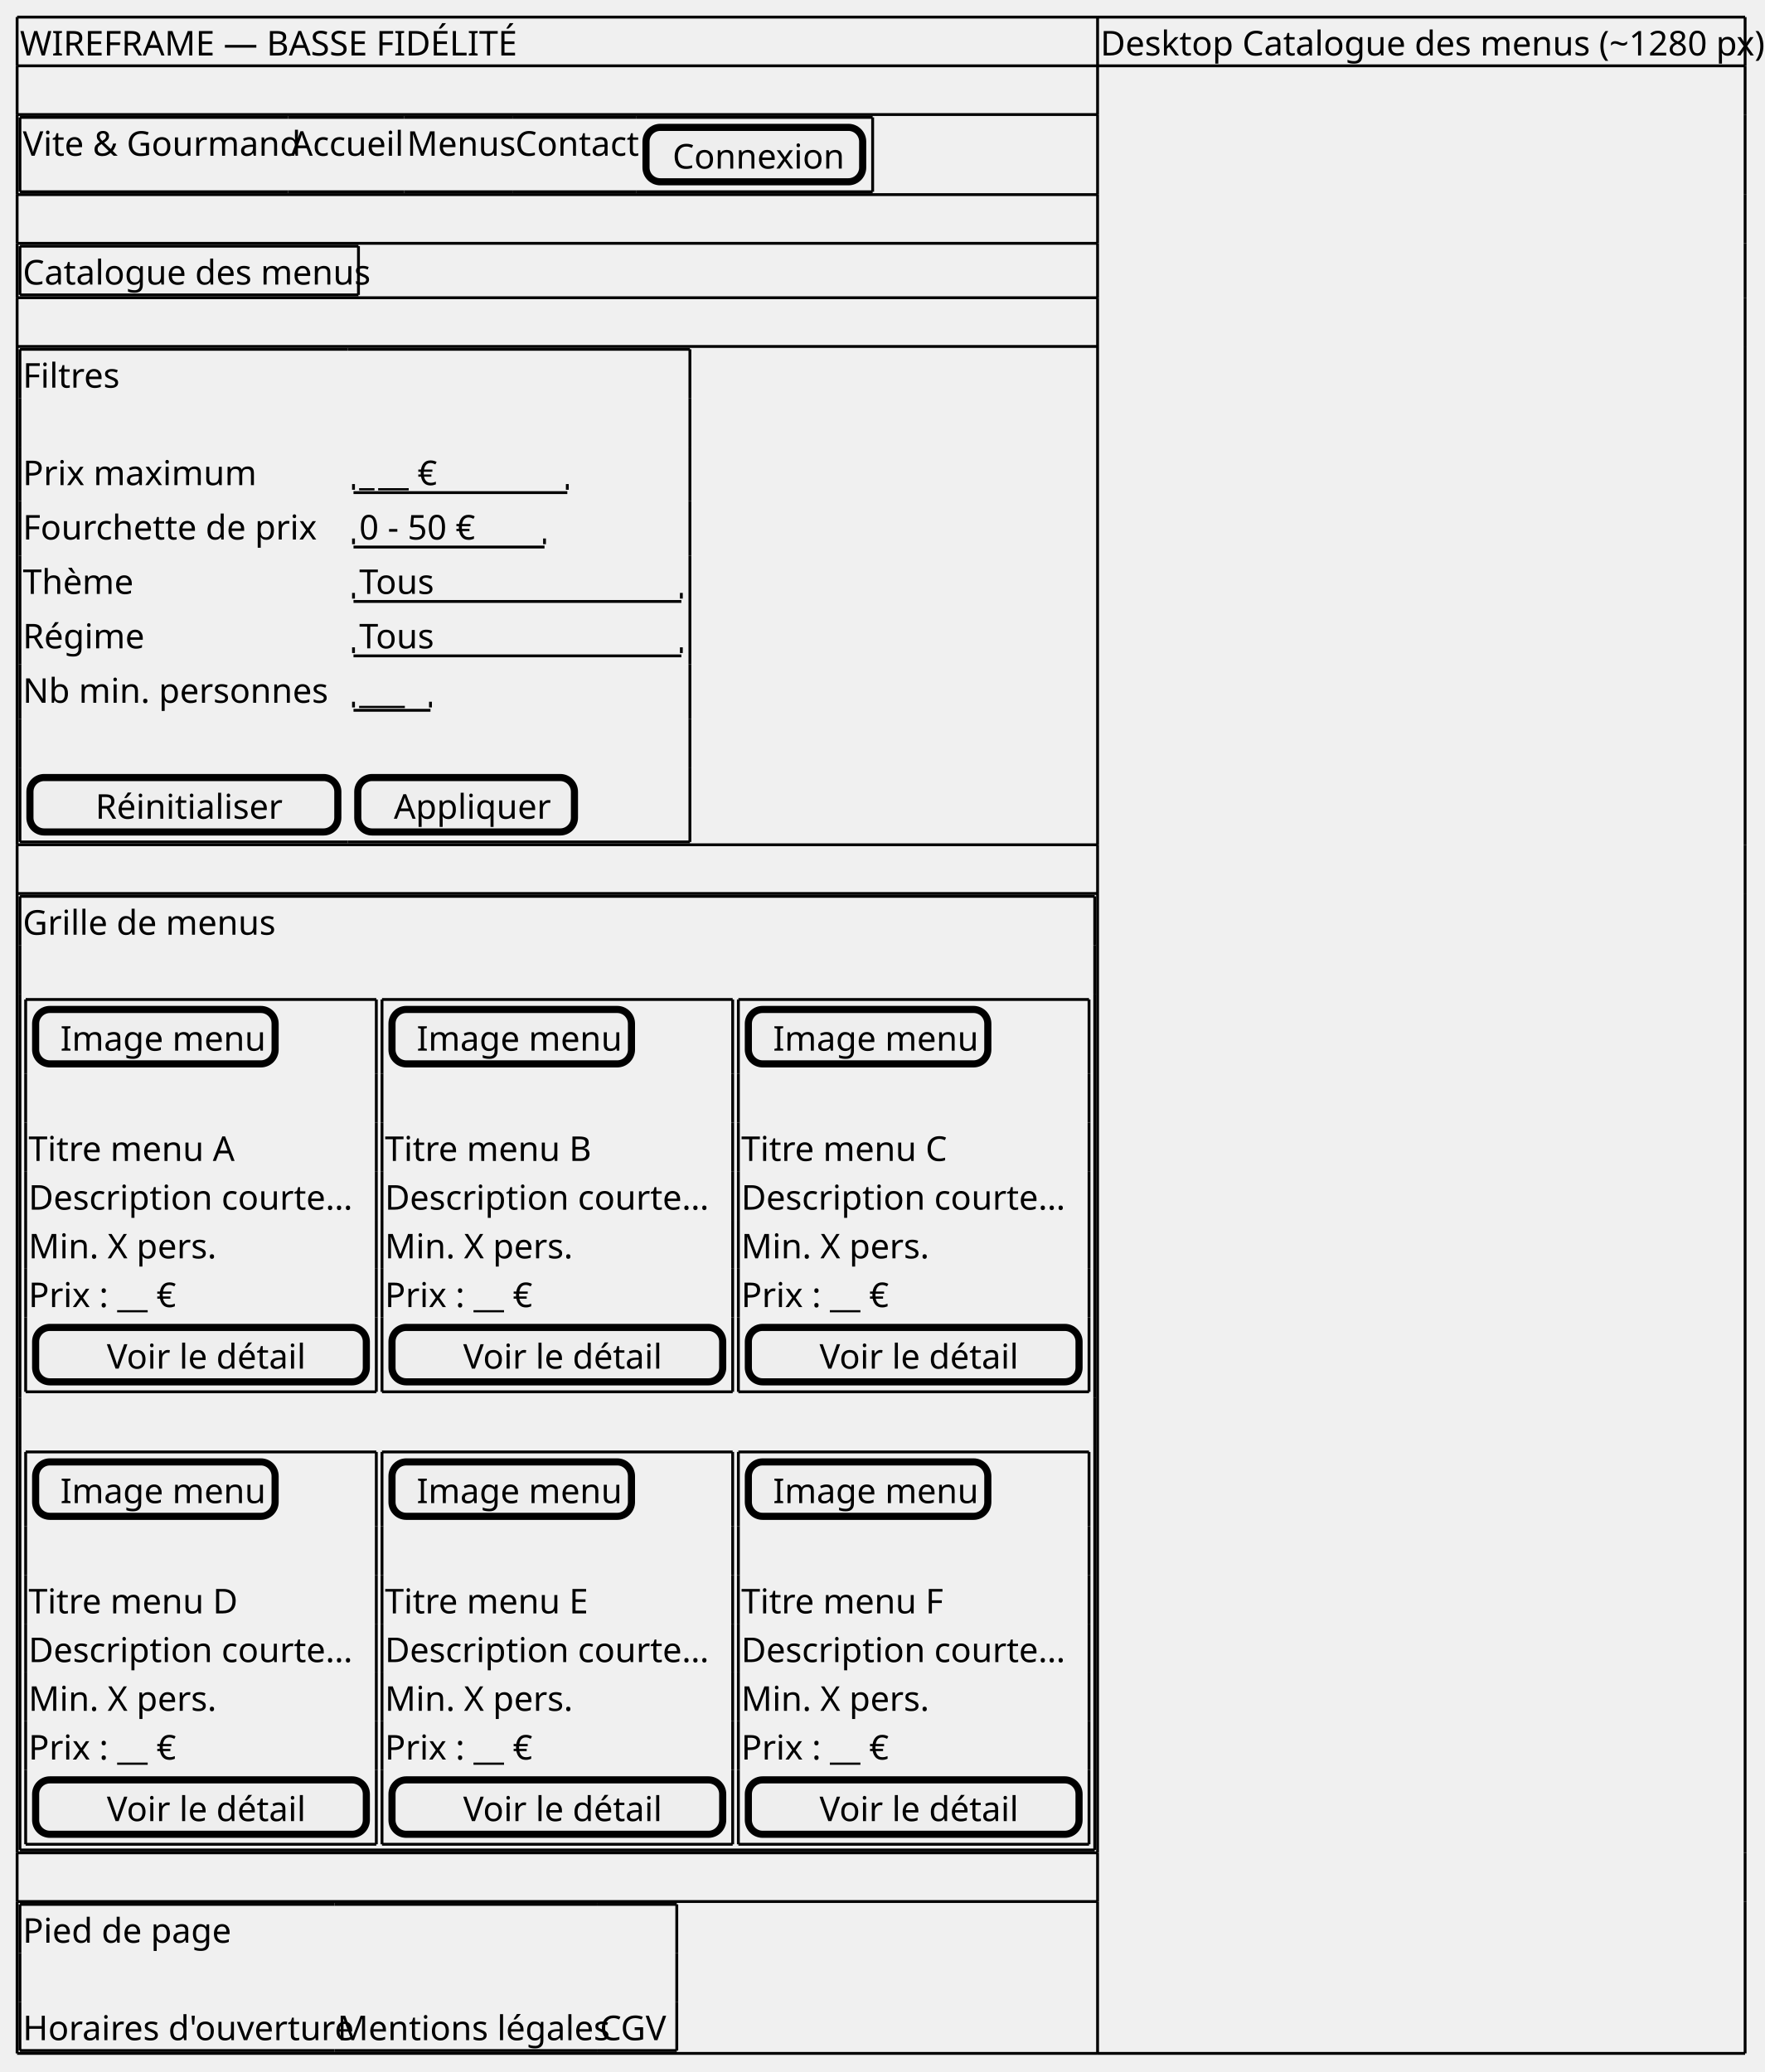
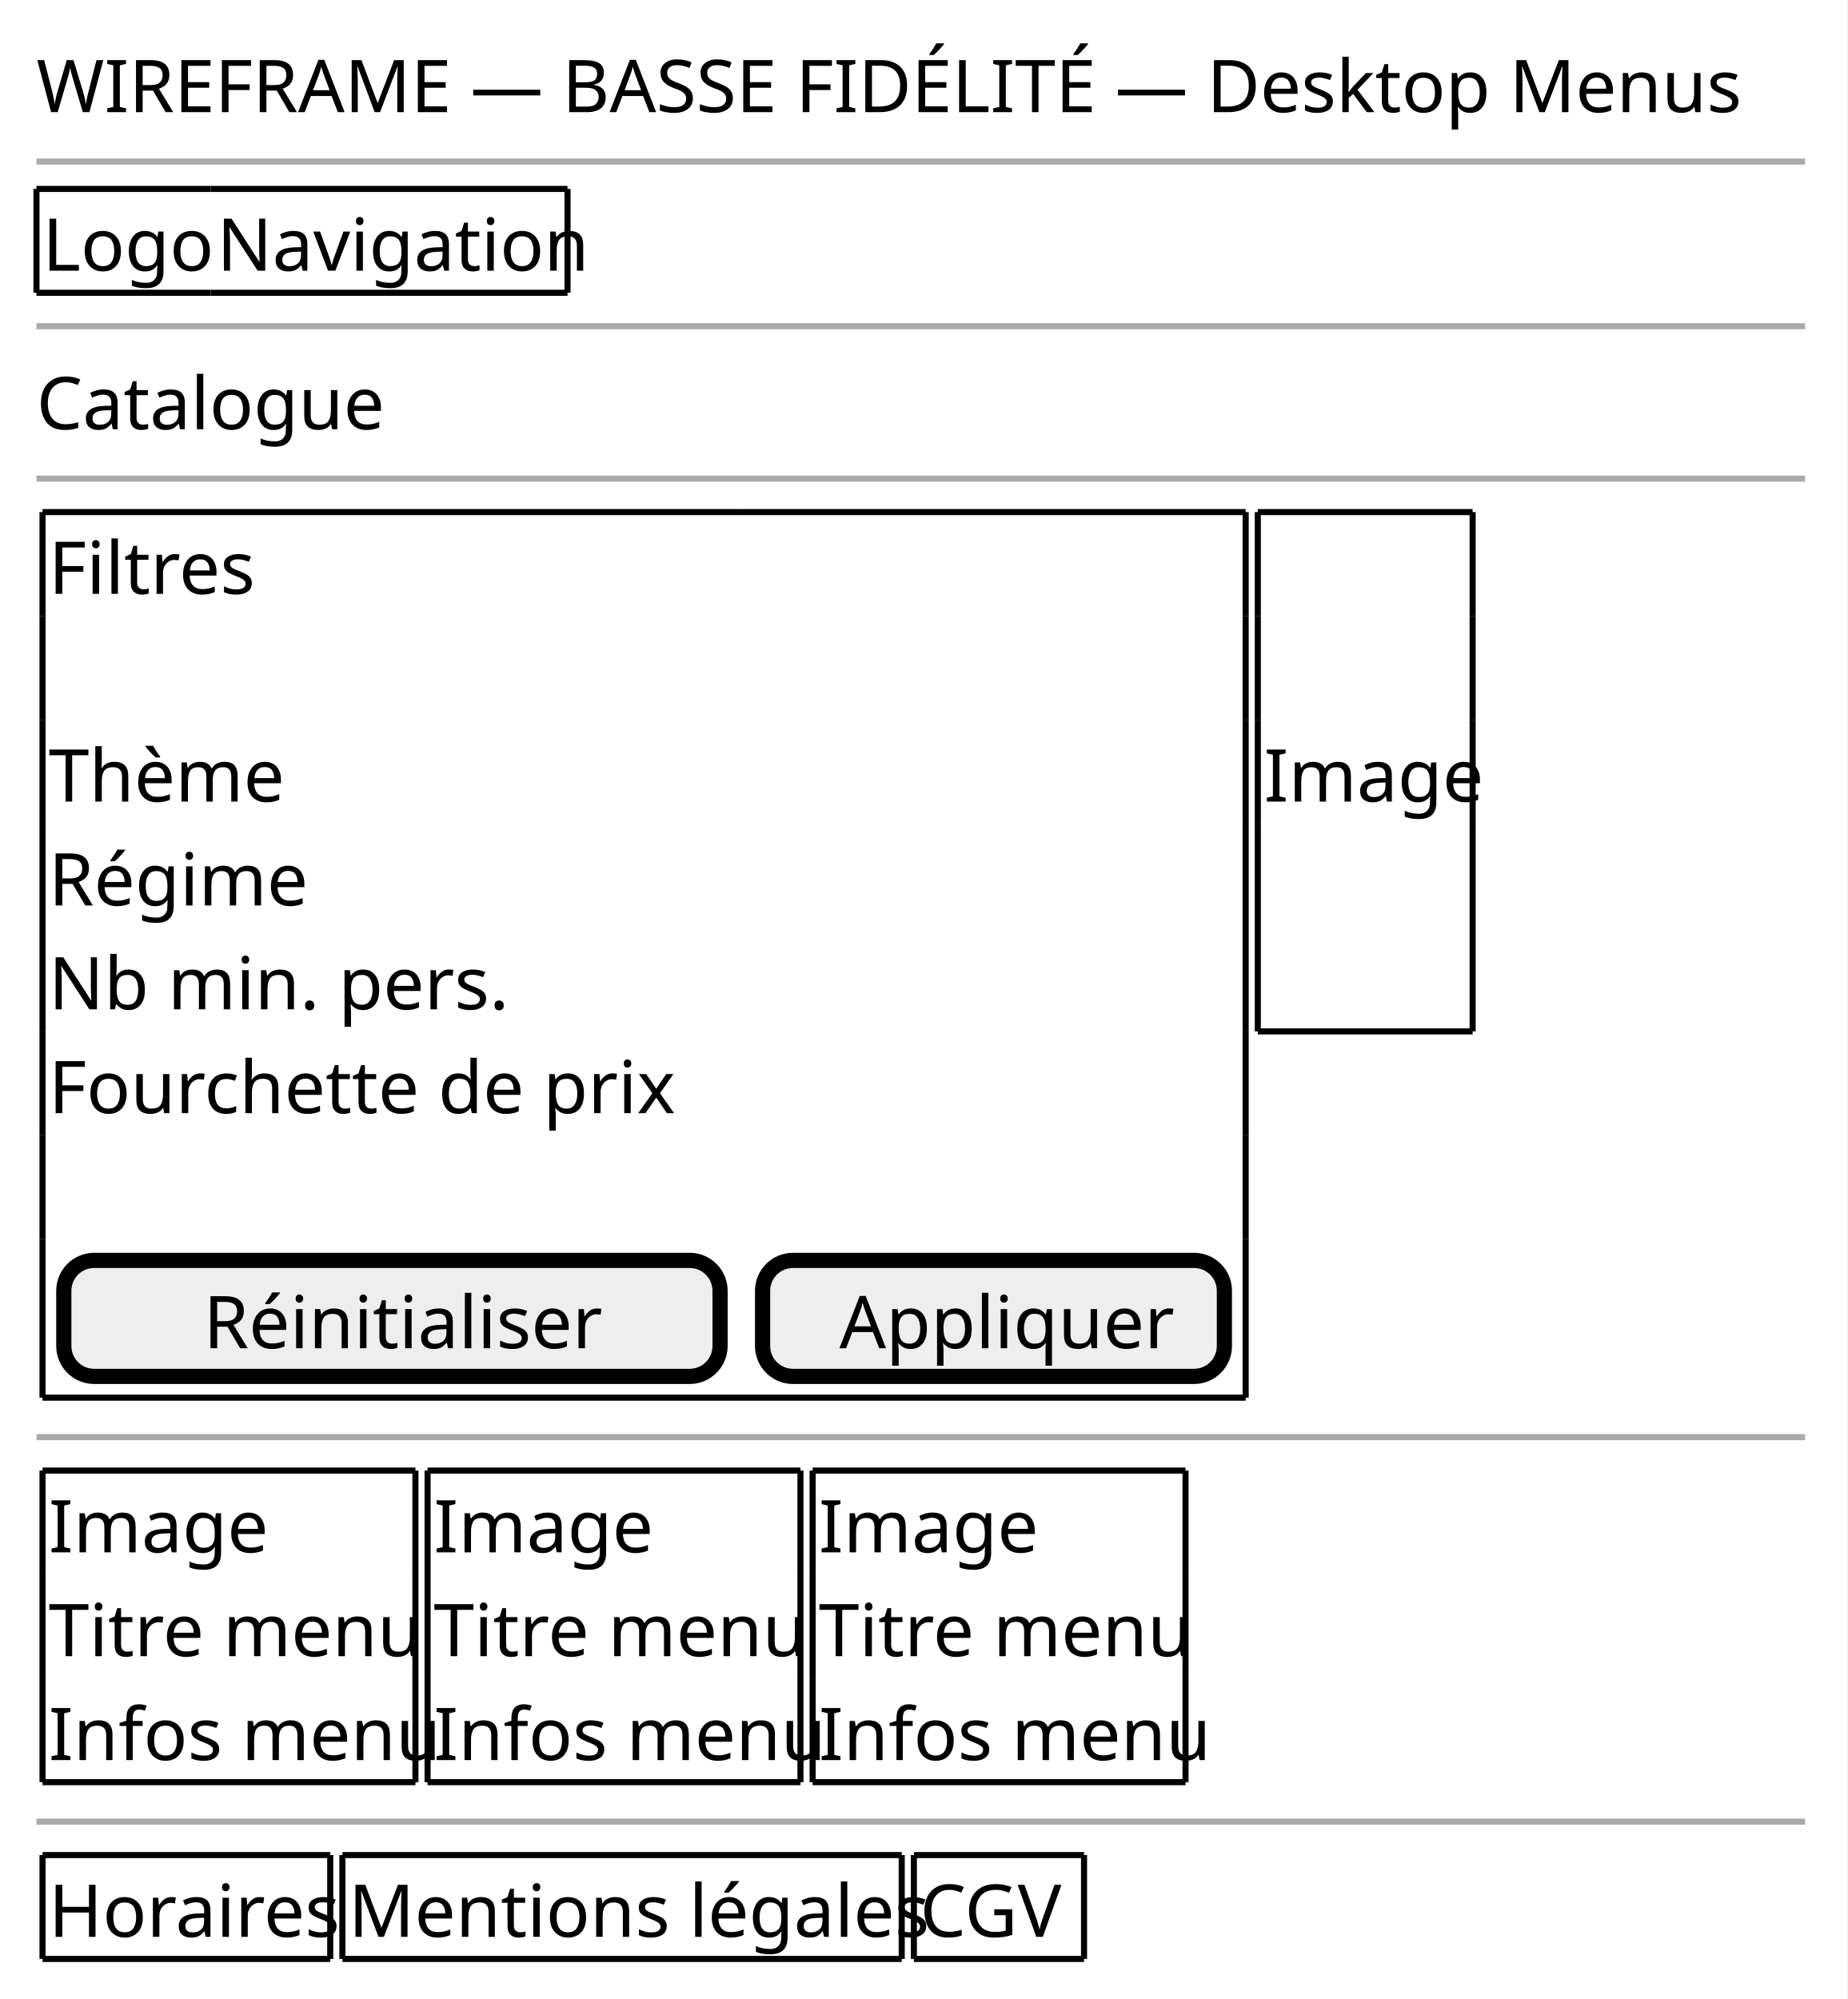
- <svg xmlns="http://www.w3.org/2000/svg" contentStyleType="text/css" data-diagram-type="SALT" height="727px" preserveAspectRatio="none" style="width:619px;height:727px;background:#FFFFFF;" version="1.1" viewBox="0 0 619 727" width="619px" zoomAndPan="magnify">
+ <svg xmlns="http://www.w3.org/2000/svg" contentStyleType="text/css" data-diagram-type="SALT" height="329px" preserveAspectRatio="none" style="width:304px;height:329px;background:#FFFFFF;" version="1.1" viewBox="0 0 304 329" width="304px" zoomAndPan="magnify">
  <defs />
+   <rect id="bg" fill="#FFFFFF" stroke="none" width="304" height="329" x="0" y="0" />
  <g>
-     <text fill="#000000" font-family="sans-serif" font-size="12" lengthAdjust="spacing" textLength="188.027" x="7" y="19.457">WIREFRAME — BASSE FIDÉLITÉ</text>
-     <text fill="#000000" font-family="sans-serif" font-size="12" lengthAdjust="spacing" textLength="225.135" x="386" y="19.457">Desktop Catalogue des menus (~1280 px)</text>
-     <text fill="#000000" font-family="sans-serif" font-size="12" lengthAdjust="spacing" textLength="92.045" x="8" y="54.645">Vite &amp; Gourmand</text>
-     <text fill="#000000" font-family="sans-serif" font-size="12" lengthAdjust="spacing" textLength="38.684" x="102.045" y="54.645">Accueil</text>
-     <text fill="#000000" font-family="sans-serif" font-size="12" lengthAdjust="spacing" textLength="36.018" x="142.728" y="54.645">Menus</text>
-     <text fill="#000000" font-family="sans-serif" font-size="12" lengthAdjust="spacing" textLength="41.355" x="180.746" y="54.645">Contact</text>
-     <rect fill="#EEEEEE" height="19.094" rx="5" ry="5" style="stroke:#000000;stroke-width:2.5;" width="76" x="226.602" y="44.688" />
-     <text fill="#000000" font-family="sans-serif" font-size="12" lengthAdjust="spacing" textLength="57.375" x="235.914" y="59.145">Connexion</text>
-     <line style="stroke:#000000;stroke-width:1;" x1="7" x2="101.045" y1="41.188" y2="41.188" />
-     <line style="stroke:#000000;stroke-width:1;" x1="101.045" x2="141.728" y1="67.281" y2="67.281" />
-     <line style="stroke:#000000;stroke-width:1;" x1="101.045" x2="141.728" y1="41.188" y2="41.188" />
-     <line style="stroke:#000000;stroke-width:1;" x1="141.728" x2="179.746" y1="67.281" y2="67.281" />
-     <line style="stroke:#000000;stroke-width:1;" x1="141.728" x2="179.746" y1="41.188" y2="41.188" />
-     <line style="stroke:#000000;stroke-width:1;" x1="179.746" x2="223.102" y1="67.281" y2="67.281" />
-     <line style="stroke:#000000;stroke-width:1;" x1="179.746" x2="223.102" y1="41.188" y2="41.188" />
-     <line style="stroke:#000000;stroke-width:1;" x1="223.102" x2="306.102" y1="67.281" y2="67.281" />
-     <line style="stroke:#000000;stroke-width:1;" x1="223.102" x2="306.102" y1="41.188" y2="41.188" />
-     <line style="stroke:#000000;stroke-width:1;" x1="7" x2="101.045" y1="67.281" y2="67.281" />
-     <line style="stroke:#000000;stroke-width:1;" x1="7" x2="7" y1="41.188" y2="67.281" />
-     <line style="stroke:#000000;stroke-width:1;" x1="306.102" x2="306.102" y1="41.188" y2="67.281" />
-     <text fill="#000000" font-family="sans-serif" font-size="12" lengthAdjust="spacing" textLength="116.742" x="8" y="99.832">Catalogue des menus</text>
-     <line style="stroke:#000000;stroke-width:1;" x1="7" x2="125.742" y1="86.375" y2="86.375" />
-     <line style="stroke:#000000;stroke-width:1;" x1="7" x2="125.742" y1="103.469" y2="103.469" />
-     <line style="stroke:#000000;stroke-width:1;" x1="7" x2="7" y1="86.375" y2="103.469" />
-     <line style="stroke:#000000;stroke-width:1;" x1="125.742" x2="125.742" y1="86.375" y2="103.469" />
-     <text fill="#000000" font-family="sans-serif" font-size="12" lengthAdjust="spacing" textLength="32.666" x="8" y="136.019">Filtres</text>
-     <text fill="#000000" font-family="sans-serif" font-size="12" lengthAdjust="spacing" textLength="76.002" x="8" y="170.207">Prix maximum</text>
-     <text fill="#000000" font-family="sans-serif" font-size="12" lengthAdjust="spacing" text-decoration="underline" textLength="6.674" x="126" y="170.207">_</text>
-     <text fill="#000000" font-family="sans-serif" font-size="12" lengthAdjust="spacing" textLength="23.355" x="132.674" y="170.207">__ €</text>
-     <line style="stroke:#000000;stroke-width:1;" x1="124" x2="199" y1="172.844" y2="172.844" />
-     <line style="stroke:#000000;stroke-width:1;" x1="124" x2="124" y1="169.844" y2="171.844" />
-     <line style="stroke:#000000;stroke-width:1;" x1="199" x2="199" y1="169.844" y2="171.844" />
-     <text fill="#000000" font-family="sans-serif" font-size="12" lengthAdjust="spacing" textLength="96.715" x="8" y="189.301">Fourchette de prix</text>
-     <text fill="#000000" font-family="sans-serif" font-size="12" lengthAdjust="spacing" textLength="40.693" x="126" y="189.301">0 - 50 €</text>
-     <line style="stroke:#000000;stroke-width:1;" x1="124" x2="191" y1="191.938" y2="191.938" />
-     <line style="stroke:#000000;stroke-width:1;" x1="124" x2="124" y1="188.938" y2="190.938" />
-     <line style="stroke:#000000;stroke-width:1;" x1="191" x2="191" y1="188.938" y2="190.938" />
-     <text fill="#000000" font-family="sans-serif" font-size="12" lengthAdjust="spacing" textLength="37.348" x="8" y="208.394">Thème</text>
-     <text fill="#000000" font-family="sans-serif" font-size="12" lengthAdjust="spacing" textLength="26.678" x="126" y="208.394">Tous</text>
-     <line style="stroke:#000000;stroke-width:1;" x1="124" x2="239" y1="211.031" y2="211.031" />
-     <line style="stroke:#000000;stroke-width:1;" x1="124" x2="124" y1="208.031" y2="210.031" />
-     <line style="stroke:#000000;stroke-width:1;" x1="239" x2="239" y1="208.031" y2="210.031" />
-     <text fill="#000000" font-family="sans-serif" font-size="12" lengthAdjust="spacing" textLength="41.35" x="8" y="227.488">Régime</text>
-     <text fill="#000000" font-family="sans-serif" font-size="12" lengthAdjust="spacing" textLength="26.678" x="126" y="227.488">Tous</text>
-     <line style="stroke:#000000;stroke-width:1;" x1="124" x2="239" y1="230.125" y2="230.125" />
-     <line style="stroke:#000000;stroke-width:1;" x1="124" x2="124" y1="227.125" y2="229.125" />
-     <line style="stroke:#000000;stroke-width:1;" x1="239" x2="239" y1="227.125" y2="229.125" />
-     <text fill="#000000" font-family="sans-serif" font-size="12" lengthAdjust="spacing" textLength="100.717" x="8" y="246.582">Nb min. personnes</text>
-     <text fill="#000000" font-family="sans-serif" font-size="12" lengthAdjust="spacing" textLength="20.021" x="126" y="246.582">___</text>
-     <line style="stroke:#000000;stroke-width:1;" x1="124" x2="151" y1="249.219" y2="249.219" />
-     <line style="stroke:#000000;stroke-width:1;" x1="124" x2="124" y1="246.219" y2="248.219" />
-     <line style="stroke:#000000;stroke-width:1;" x1="151" x2="151" y1="246.219" y2="248.219" />
-     <rect fill="#EEEEEE" height="19.094" rx="5" ry="5" style="stroke:#000000;stroke-width:2.5;" width="108" x="10.5" y="272.812" />
-     <text fill="#000000" font-family="sans-serif" font-size="12" lengthAdjust="spacing" textLength="62.022" x="33.489" y="287.269">Réinitialiser</text>
-     <rect fill="#EEEEEE" height="19.094" rx="5" ry="5" style="stroke:#000000;stroke-width:2.5;" width="76" x="125.5" y="272.812" />
-     <text fill="#000000" font-family="sans-serif" font-size="12" lengthAdjust="spacing" textLength="50.701" x="138.149" y="287.269">Appliquer</text>
-     <line style="stroke:#000000;stroke-width:1;" x1="7" x2="122" y1="122.562" y2="122.562" />
-     <line style="stroke:#000000;stroke-width:1;" x1="122" x2="242" y1="122.562" y2="122.562" />
-     <line style="stroke:#000000;stroke-width:1;" x1="7" x2="122" y1="295.406" y2="295.406" />
-     <line style="stroke:#000000;stroke-width:1;" x1="122" x2="242" y1="295.406" y2="295.406" />
-     <line style="stroke:#000000;stroke-width:1;" x1="7" x2="7" y1="122.562" y2="139.656" />
-     <line style="stroke:#000000;stroke-width:1;" x1="242" x2="242" y1="156.75" y2="175.844" />
-     <line style="stroke:#000000;stroke-width:1;" x1="242" x2="242" y1="122.562" y2="139.656" />
-     <line style="stroke:#000000;stroke-width:1;" x1="7" x2="7" y1="252.219" y2="269.312" />
-     <line style="stroke:#000000;stroke-width:1;" x1="7" x2="7" y1="214.031" y2="233.125" />
-     <line style="stroke:#000000;stroke-width:1;" x1="242" x2="242" y1="252.219" y2="269.312" />
-     <line style="stroke:#000000;stroke-width:1;" x1="7" x2="7" y1="175.844" y2="194.938" />
-     <line style="stroke:#000000;stroke-width:1;" x1="242" x2="242" y1="214.031" y2="233.125" />
-     <line style="stroke:#000000;stroke-width:1;" x1="7" x2="7" y1="139.656" y2="156.75" />
-     <line style="stroke:#000000;stroke-width:1;" x1="242" x2="242" y1="175.844" y2="194.938" />
-     <line style="stroke:#000000;stroke-width:1;" x1="242" x2="242" y1="139.656" y2="156.75" />
-     <line style="stroke:#000000;stroke-width:1;" x1="7" x2="7" y1="269.312" y2="295.406" />
-     <line style="stroke:#000000;stroke-width:1;" x1="7" x2="7" y1="233.125" y2="252.219" />
-     <line style="stroke:#000000;stroke-width:1;" x1="242" x2="242" y1="269.312" y2="295.406" />
-     <line style="stroke:#000000;stroke-width:1;" x1="7" x2="7" y1="194.938" y2="214.031" />
-     <line style="stroke:#000000;stroke-width:1;" x1="242" x2="242" y1="233.125" y2="252.219" />
-     <line style="stroke:#000000;stroke-width:1;" x1="7" x2="7" y1="156.75" y2="175.844" />
-     <line style="stroke:#000000;stroke-width:1;" x1="242" x2="242" y1="194.938" y2="214.031" />
-     <text fill="#000000" font-family="sans-serif" font-size="12" lengthAdjust="spacing" textLength="84.035" x="8" y="327.957">Grille de menus</text>
-     <rect fill="#EEEEEE" height="19.094" rx="5" ry="5" style="stroke:#000000;stroke-width:2.5;" width="84" x="12.5" y="354.188" />
-     <text fill="#000000" font-family="sans-serif" font-size="12" lengthAdjust="spacing" textLength="66.703" x="21.148" y="368.644">Image menu</text>
-     <text fill="#000000" font-family="sans-serif" font-size="12" lengthAdjust="spacing" textLength="68.689" x="10" y="407.332">Titre menu A</text>
-     <text fill="#000000" font-family="sans-serif" font-size="12" lengthAdjust="spacing" textLength="105.504" x="10" y="424.426">Description courte…</text>
-     <text fill="#000000" font-family="sans-serif" font-size="12" lengthAdjust="spacing" textLength="64.019" x="10" y="441.519">Min. X pers.</text>
-     <text fill="#000000" font-family="sans-serif" font-size="12" lengthAdjust="spacing" textLength="54.023" x="10" y="458.613">Prix : __ €</text>
-     <rect fill="#EEEEEE" height="19.094" rx="5" ry="5" style="stroke:#000000;stroke-width:2.5;" width="116" x="12.5" y="465.75" />
-     <text fill="#000000" font-family="sans-serif" font-size="12" lengthAdjust="spacing" textLength="66.035" x="37.482" y="480.207">Voir le détail</text>
-     <line style="stroke:#000000;stroke-width:1;" x1="9" x2="132" y1="350.688" y2="350.688" />
-     <line style="stroke:#000000;stroke-width:1;" x1="9" x2="132" y1="488.344" y2="488.344" />
-     <line style="stroke:#000000;stroke-width:1;" x1="9" x2="9" y1="350.688" y2="376.781" />
-     <line style="stroke:#000000;stroke-width:1;" x1="132" x2="132" y1="350.688" y2="376.781" />
-     <line style="stroke:#000000;stroke-width:1;" x1="9" x2="9" y1="445.156" y2="462.25" />
-     <line style="stroke:#000000;stroke-width:1;" x1="132" x2="132" y1="445.156" y2="462.25" />
-     <line style="stroke:#000000;stroke-width:1;" x1="9" x2="9" y1="410.969" y2="428.062" />
-     <line style="stroke:#000000;stroke-width:1;" x1="132" x2="132" y1="410.969" y2="428.062" />
-     <line style="stroke:#000000;stroke-width:1;" x1="9" x2="9" y1="376.781" y2="393.875" />
-     <line style="stroke:#000000;stroke-width:1;" x1="132" x2="132" y1="376.781" y2="393.875" />
-     <line style="stroke:#000000;stroke-width:1;" x1="9" x2="9" y1="462.25" y2="488.344" />
-     <line style="stroke:#000000;stroke-width:1;" x1="132" x2="132" y1="462.25" y2="488.344" />
-     <line style="stroke:#000000;stroke-width:1;" x1="9" x2="9" y1="428.062" y2="445.156" />
-     <line style="stroke:#000000;stroke-width:1;" x1="132" x2="132" y1="428.062" y2="445.156" />
-     <line style="stroke:#000000;stroke-width:1;" x1="9" x2="9" y1="393.875" y2="410.969" />
-     <line style="stroke:#000000;stroke-width:1;" x1="132" x2="132" y1="393.875" y2="410.969" />
-     <rect fill="#EEEEEE" height="19.094" rx="5" ry="5" style="stroke:#000000;stroke-width:2.5;" width="84" x="137.5" y="354.188" />
-     <text fill="#000000" font-family="sans-serif" font-size="12" lengthAdjust="spacing" textLength="66.703" x="146.148" y="368.644">Image menu</text>
-     <text fill="#000000" font-family="sans-serif" font-size="12" lengthAdjust="spacing" textLength="68.689" x="135" y="407.332">Titre menu B</text>
-     <text fill="#000000" font-family="sans-serif" font-size="12" lengthAdjust="spacing" textLength="105.504" x="135" y="424.426">Description courte…</text>
-     <text fill="#000000" font-family="sans-serif" font-size="12" lengthAdjust="spacing" textLength="64.019" x="135" y="441.519">Min. X pers.</text>
-     <text fill="#000000" font-family="sans-serif" font-size="12" lengthAdjust="spacing" textLength="54.023" x="135" y="458.613">Prix : __ €</text>
-     <rect fill="#EEEEEE" height="19.094" rx="5" ry="5" style="stroke:#000000;stroke-width:2.5;" width="116" x="137.5" y="465.75" />
-     <text fill="#000000" font-family="sans-serif" font-size="12" lengthAdjust="spacing" textLength="66.035" x="162.482" y="480.207">Voir le détail</text>
-     <line style="stroke:#000000;stroke-width:1;" x1="134" x2="257" y1="350.688" y2="350.688" />
-     <line style="stroke:#000000;stroke-width:1;" x1="134" x2="257" y1="488.344" y2="488.344" />
-     <line style="stroke:#000000;stroke-width:1;" x1="134" x2="134" y1="350.688" y2="376.781" />
-     <line style="stroke:#000000;stroke-width:1;" x1="257" x2="257" y1="350.688" y2="376.781" />
-     <line style="stroke:#000000;stroke-width:1;" x1="134" x2="134" y1="445.156" y2="462.25" />
-     <line style="stroke:#000000;stroke-width:1;" x1="257" x2="257" y1="445.156" y2="462.25" />
-     <line style="stroke:#000000;stroke-width:1;" x1="134" x2="134" y1="410.969" y2="428.062" />
-     <line style="stroke:#000000;stroke-width:1;" x1="257" x2="257" y1="410.969" y2="428.062" />
-     <line style="stroke:#000000;stroke-width:1;" x1="134" x2="134" y1="376.781" y2="393.875" />
-     <line style="stroke:#000000;stroke-width:1;" x1="257" x2="257" y1="376.781" y2="393.875" />
-     <line style="stroke:#000000;stroke-width:1;" x1="134" x2="134" y1="462.25" y2="488.344" />
-     <line style="stroke:#000000;stroke-width:1;" x1="257" x2="257" y1="462.25" y2="488.344" />
-     <line style="stroke:#000000;stroke-width:1;" x1="134" x2="134" y1="428.062" y2="445.156" />
-     <line style="stroke:#000000;stroke-width:1;" x1="257" x2="257" y1="428.062" y2="445.156" />
-     <line style="stroke:#000000;stroke-width:1;" x1="134" x2="134" y1="393.875" y2="410.969" />
-     <line style="stroke:#000000;stroke-width:1;" x1="257" x2="257" y1="393.875" y2="410.969" />
-     <rect fill="#EEEEEE" height="19.094" rx="5" ry="5" style="stroke:#000000;stroke-width:2.5;" width="84" x="262.5" y="354.188" />
-     <text fill="#000000" font-family="sans-serif" font-size="12" lengthAdjust="spacing" textLength="66.703" x="271.148" y="368.644">Image menu</text>
-     <text fill="#000000" font-family="sans-serif" font-size="12" lengthAdjust="spacing" textLength="69.352" x="260" y="407.332">Titre menu C</text>
-     <text fill="#000000" font-family="sans-serif" font-size="12" lengthAdjust="spacing" textLength="105.504" x="260" y="424.426">Description courte…</text>
-     <text fill="#000000" font-family="sans-serif" font-size="12" lengthAdjust="spacing" textLength="64.019" x="260" y="441.519">Min. X pers.</text>
-     <text fill="#000000" font-family="sans-serif" font-size="12" lengthAdjust="spacing" textLength="54.023" x="260" y="458.613">Prix : __ €</text>
-     <rect fill="#EEEEEE" height="19.094" rx="5" ry="5" style="stroke:#000000;stroke-width:2.5;" width="116" x="262.5" y="465.75" />
-     <text fill="#000000" font-family="sans-serif" font-size="12" lengthAdjust="spacing" textLength="66.035" x="287.482" y="480.207">Voir le détail</text>
-     <line style="stroke:#000000;stroke-width:1;" x1="259" x2="382" y1="350.688" y2="350.688" />
-     <line style="stroke:#000000;stroke-width:1;" x1="259" x2="382" y1="488.344" y2="488.344" />
-     <line style="stroke:#000000;stroke-width:1;" x1="259" x2="259" y1="350.688" y2="376.781" />
-     <line style="stroke:#000000;stroke-width:1;" x1="382" x2="382" y1="350.688" y2="376.781" />
-     <line style="stroke:#000000;stroke-width:1;" x1="259" x2="259" y1="445.156" y2="462.25" />
-     <line style="stroke:#000000;stroke-width:1;" x1="382" x2="382" y1="445.156" y2="462.25" />
-     <line style="stroke:#000000;stroke-width:1;" x1="259" x2="259" y1="410.969" y2="428.062" />
-     <line style="stroke:#000000;stroke-width:1;" x1="382" x2="382" y1="410.969" y2="428.062" />
-     <line style="stroke:#000000;stroke-width:1;" x1="259" x2="259" y1="376.781" y2="393.875" />
-     <line style="stroke:#000000;stroke-width:1;" x1="382" x2="382" y1="376.781" y2="393.875" />
-     <line style="stroke:#000000;stroke-width:1;" x1="259" x2="259" y1="462.25" y2="488.344" />
-     <line style="stroke:#000000;stroke-width:1;" x1="382" x2="382" y1="462.25" y2="488.344" />
-     <line style="stroke:#000000;stroke-width:1;" x1="259" x2="259" y1="428.062" y2="445.156" />
-     <line style="stroke:#000000;stroke-width:1;" x1="382" x2="382" y1="428.062" y2="445.156" />
-     <line style="stroke:#000000;stroke-width:1;" x1="259" x2="259" y1="393.875" y2="410.969" />
-     <line style="stroke:#000000;stroke-width:1;" x1="382" x2="382" y1="393.875" y2="410.969" />
-     <rect fill="#EEEEEE" height="19.094" rx="5" ry="5" style="stroke:#000000;stroke-width:2.5;" width="84" x="12.5" y="512.938" />
-     <text fill="#000000" font-family="sans-serif" font-size="12" lengthAdjust="spacing" textLength="66.703" x="21.148" y="527.394">Image menu</text>
-     <text fill="#000000" font-family="sans-serif" font-size="12" lengthAdjust="spacing" textLength="69.352" x="10" y="566.082">Titre menu D</text>
-     <text fill="#000000" font-family="sans-serif" font-size="12" lengthAdjust="spacing" textLength="105.504" x="10" y="583.176">Description courte…</text>
-     <text fill="#000000" font-family="sans-serif" font-size="12" lengthAdjust="spacing" textLength="64.019" x="10" y="600.269">Min. X pers.</text>
-     <text fill="#000000" font-family="sans-serif" font-size="12" lengthAdjust="spacing" textLength="54.023" x="10" y="617.363">Prix : __ €</text>
-     <rect fill="#EEEEEE" height="19.094" rx="5" ry="5" style="stroke:#000000;stroke-width:2.5;" width="116" x="12.5" y="624.5" />
-     <text fill="#000000" font-family="sans-serif" font-size="12" lengthAdjust="spacing" textLength="66.035" x="37.482" y="638.957">Voir le détail</text>
-     <line style="stroke:#000000;stroke-width:1;" x1="9" x2="132" y1="509.438" y2="509.438" />
-     <line style="stroke:#000000;stroke-width:1;" x1="9" x2="132" y1="647.094" y2="647.094" />
-     <line style="stroke:#000000;stroke-width:1;" x1="9" x2="9" y1="509.438" y2="535.531" />
-     <line style="stroke:#000000;stroke-width:1;" x1="132" x2="132" y1="509.438" y2="535.531" />
-     <line style="stroke:#000000;stroke-width:1;" x1="9" x2="9" y1="603.906" y2="621" />
-     <line style="stroke:#000000;stroke-width:1;" x1="132" x2="132" y1="603.906" y2="621" />
-     <line style="stroke:#000000;stroke-width:1;" x1="9" x2="9" y1="569.719" y2="586.812" />
-     <line style="stroke:#000000;stroke-width:1;" x1="132" x2="132" y1="569.719" y2="586.812" />
-     <line style="stroke:#000000;stroke-width:1;" x1="9" x2="9" y1="535.531" y2="552.625" />
-     <line style="stroke:#000000;stroke-width:1;" x1="132" x2="132" y1="535.531" y2="552.625" />
-     <line style="stroke:#000000;stroke-width:1;" x1="9" x2="9" y1="621" y2="647.094" />
-     <line style="stroke:#000000;stroke-width:1;" x1="132" x2="132" y1="621" y2="647.094" />
-     <line style="stroke:#000000;stroke-width:1;" x1="9" x2="9" y1="586.812" y2="603.906" />
-     <line style="stroke:#000000;stroke-width:1;" x1="132" x2="132" y1="586.812" y2="603.906" />
-     <line style="stroke:#000000;stroke-width:1;" x1="9" x2="9" y1="552.625" y2="569.719" />
-     <line style="stroke:#000000;stroke-width:1;" x1="132" x2="132" y1="552.625" y2="569.719" />
-     <rect fill="#EEEEEE" height="19.094" rx="5" ry="5" style="stroke:#000000;stroke-width:2.5;" width="84" x="137.5" y="512.938" />
-     <text fill="#000000" font-family="sans-serif" font-size="12" lengthAdjust="spacing" textLength="66.703" x="146.148" y="527.394">Image menu</text>
-     <text fill="#000000" font-family="sans-serif" font-size="12" lengthAdjust="spacing" textLength="68.689" x="135" y="566.082">Titre menu E</text>
-     <text fill="#000000" font-family="sans-serif" font-size="12" lengthAdjust="spacing" textLength="105.504" x="135" y="583.176">Description courte…</text>
-     <text fill="#000000" font-family="sans-serif" font-size="12" lengthAdjust="spacing" textLength="64.019" x="135" y="600.269">Min. X pers.</text>
-     <text fill="#000000" font-family="sans-serif" font-size="12" lengthAdjust="spacing" textLength="54.023" x="135" y="617.363">Prix : __ €</text>
-     <rect fill="#EEEEEE" height="19.094" rx="5" ry="5" style="stroke:#000000;stroke-width:2.5;" width="116" x="137.5" y="624.5" />
-     <text fill="#000000" font-family="sans-serif" font-size="12" lengthAdjust="spacing" textLength="66.035" x="162.482" y="638.957">Voir le détail</text>
-     <line style="stroke:#000000;stroke-width:1;" x1="134" x2="257" y1="509.438" y2="509.438" />
-     <line style="stroke:#000000;stroke-width:1;" x1="134" x2="257" y1="647.094" y2="647.094" />
-     <line style="stroke:#000000;stroke-width:1;" x1="134" x2="134" y1="509.438" y2="535.531" />
-     <line style="stroke:#000000;stroke-width:1;" x1="257" x2="257" y1="509.438" y2="535.531" />
-     <line style="stroke:#000000;stroke-width:1;" x1="134" x2="134" y1="603.906" y2="621" />
-     <line style="stroke:#000000;stroke-width:1;" x1="257" x2="257" y1="603.906" y2="621" />
-     <line style="stroke:#000000;stroke-width:1;" x1="134" x2="134" y1="569.719" y2="586.812" />
-     <line style="stroke:#000000;stroke-width:1;" x1="257" x2="257" y1="569.719" y2="586.812" />
-     <line style="stroke:#000000;stroke-width:1;" x1="134" x2="134" y1="535.531" y2="552.625" />
-     <line style="stroke:#000000;stroke-width:1;" x1="257" x2="257" y1="535.531" y2="552.625" />
-     <line style="stroke:#000000;stroke-width:1;" x1="134" x2="134" y1="621" y2="647.094" />
-     <line style="stroke:#000000;stroke-width:1;" x1="257" x2="257" y1="621" y2="647.094" />
-     <line style="stroke:#000000;stroke-width:1;" x1="134" x2="134" y1="586.812" y2="603.906" />
-     <line style="stroke:#000000;stroke-width:1;" x1="257" x2="257" y1="586.812" y2="603.906" />
-     <line style="stroke:#000000;stroke-width:1;" x1="134" x2="134" y1="552.625" y2="569.719" />
-     <line style="stroke:#000000;stroke-width:1;" x1="257" x2="257" y1="552.625" y2="569.719" />
-     <rect fill="#EEEEEE" height="19.094" rx="5" ry="5" style="stroke:#000000;stroke-width:2.5;" width="84" x="262.5" y="512.938" />
-     <text fill="#000000" font-family="sans-serif" font-size="12" lengthAdjust="spacing" textLength="66.703" x="271.148" y="527.394">Image menu</text>
-     <text fill="#000000" font-family="sans-serif" font-size="12" lengthAdjust="spacing" textLength="68.016" x="260" y="566.082">Titre menu F</text>
-     <text fill="#000000" font-family="sans-serif" font-size="12" lengthAdjust="spacing" textLength="105.504" x="260" y="583.176">Description courte…</text>
-     <text fill="#000000" font-family="sans-serif" font-size="12" lengthAdjust="spacing" textLength="64.019" x="260" y="600.269">Min. X pers.</text>
-     <text fill="#000000" font-family="sans-serif" font-size="12" lengthAdjust="spacing" textLength="54.023" x="260" y="617.363">Prix : __ €</text>
-     <rect fill="#EEEEEE" height="19.094" rx="5" ry="5" style="stroke:#000000;stroke-width:2.5;" width="116" x="262.5" y="624.5" />
-     <text fill="#000000" font-family="sans-serif" font-size="12" lengthAdjust="spacing" textLength="66.035" x="287.482" y="638.957">Voir le détail</text>
-     <line style="stroke:#000000;stroke-width:1;" x1="259" x2="382" y1="509.438" y2="509.438" />
-     <line style="stroke:#000000;stroke-width:1;" x1="259" x2="382" y1="647.094" y2="647.094" />
-     <line style="stroke:#000000;stroke-width:1;" x1="259" x2="259" y1="509.438" y2="535.531" />
-     <line style="stroke:#000000;stroke-width:1;" x1="382" x2="382" y1="509.438" y2="535.531" />
-     <line style="stroke:#000000;stroke-width:1;" x1="259" x2="259" y1="603.906" y2="621" />
-     <line style="stroke:#000000;stroke-width:1;" x1="382" x2="382" y1="603.906" y2="621" />
-     <line style="stroke:#000000;stroke-width:1;" x1="259" x2="259" y1="569.719" y2="586.812" />
-     <line style="stroke:#000000;stroke-width:1;" x1="382" x2="382" y1="569.719" y2="586.812" />
-     <line style="stroke:#000000;stroke-width:1;" x1="259" x2="259" y1="535.531" y2="552.625" />
-     <line style="stroke:#000000;stroke-width:1;" x1="382" x2="382" y1="535.531" y2="552.625" />
-     <line style="stroke:#000000;stroke-width:1;" x1="259" x2="259" y1="621" y2="647.094" />
-     <line style="stroke:#000000;stroke-width:1;" x1="382" x2="382" y1="621" y2="647.094" />
-     <line style="stroke:#000000;stroke-width:1;" x1="259" x2="259" y1="586.812" y2="603.906" />
-     <line style="stroke:#000000;stroke-width:1;" x1="382" x2="382" y1="586.812" y2="603.906" />
-     <line style="stroke:#000000;stroke-width:1;" x1="259" x2="259" y1="552.625" y2="569.719" />
-     <line style="stroke:#000000;stroke-width:1;" x1="382" x2="382" y1="552.625" y2="569.719" />
-     <line style="stroke:#000000;stroke-width:1;" x1="7" x2="384" y1="314.5" y2="314.5" />
-     <line style="stroke:#000000;stroke-width:1;" x1="7" x2="384" y1="649.094" y2="649.094" />
-     <line style="stroke:#000000;stroke-width:1;" x1="7" x2="7" y1="314.5" y2="331.594" />
-     <line style="stroke:#000000;stroke-width:1;" x1="384" x2="384" y1="331.594" y2="348.688" />
-     <line style="stroke:#000000;stroke-width:1;" x1="384" x2="384" y1="314.5" y2="331.594" />
-     <line style="stroke:#000000;stroke-width:1;" x1="7" x2="7" y1="507.438" y2="649.094" />
-     <line style="stroke:#000000;stroke-width:1;" x1="7" x2="7" y1="490.344" y2="507.438" />
-     <line style="stroke:#000000;stroke-width:1;" x1="384" x2="384" y1="507.438" y2="649.094" />
-     <line style="stroke:#000000;stroke-width:1;" x1="7" x2="7" y1="348.688" y2="490.344" />
-     <line style="stroke:#000000;stroke-width:1;" x1="384" x2="384" y1="490.344" y2="507.438" />
-     <line style="stroke:#000000;stroke-width:1;" x1="7" x2="7" y1="331.594" y2="348.688" />
-     <line style="stroke:#000000;stroke-width:1;" x1="384" x2="384" y1="348.688" y2="490.344" />
-     <text fill="#000000" font-family="sans-serif" font-size="12" lengthAdjust="spacing" textLength="70.728" x="8" y="681.644">Pied de page</text>
-     <text fill="#000000" font-family="sans-serif" font-size="12" lengthAdjust="spacing" textLength="108.34" x="8" y="715.832">Horaires d'ouverture</text>
-     <text fill="#000000" font-family="sans-serif" font-size="12" lengthAdjust="spacing" textLength="90.053" x="118.34" y="715.832">Mentions légales</text>
-     <text fill="#000000" font-family="sans-serif" font-size="12" lengthAdjust="spacing" textLength="26.004" x="210.393" y="715.832">CGV</text>
-     <line style="stroke:#000000;stroke-width:1;" x1="7" x2="117.34" y1="668.188" y2="668.188" />
-     <line style="stroke:#000000;stroke-width:1;" x1="117.34" x2="209.393" y1="668.188" y2="668.188" />
-     <line style="stroke:#000000;stroke-width:1;" x1="209.393" x2="237.397" y1="668.188" y2="668.188" />
-     <line style="stroke:#000000;stroke-width:1;" x1="7" x2="117.34" y1="719.469" y2="719.469" />
-     <line style="stroke:#000000;stroke-width:1;" x1="117.34" x2="209.393" y1="719.469" y2="719.469" />
-     <line style="stroke:#000000;stroke-width:1;" x1="209.393" x2="237.397" y1="719.469" y2="719.469" />
-     <line style="stroke:#000000;stroke-width:1;" x1="7" x2="7" y1="668.188" y2="685.281" />
-     <line style="stroke:#000000;stroke-width:1;" x1="237.397" x2="237.397" y1="702.375" y2="719.469" />
-     <line style="stroke:#000000;stroke-width:1;" x1="237.397" x2="237.397" y1="685.281" y2="702.375" />
-     <line style="stroke:#000000;stroke-width:1;" x1="237.397" x2="237.397" y1="668.188" y2="685.281" />
-     <line style="stroke:#000000;stroke-width:1;" x1="7" x2="7" y1="702.375" y2="719.469" />
-     <line style="stroke:#000000;stroke-width:1;" x1="7" x2="7" y1="685.281" y2="702.375" />
-     <line style="stroke:#000000;stroke-width:1;" x1="6" x2="385" y1="6" y2="6" />
-     <line style="stroke:#000000;stroke-width:1;" x1="385" x2="612.135" y1="6" y2="6" />
-     <line style="stroke:#000000;stroke-width:1;" x1="6" x2="385" y1="720.469" y2="720.469" />
-     <line style="stroke:#000000;stroke-width:1;" x1="385" x2="612.135" y1="720.469" y2="720.469" />
-     <line style="stroke:#000000;stroke-width:1;" x1="6" x2="385" y1="650.094" y2="650.094" />
-     <line style="stroke:#000000;stroke-width:1;" x1="6" x2="385" y1="296.406" y2="296.406" />
-     <line style="stroke:#000000;stroke-width:1;" x1="6" x2="385" y1="104.469" y2="104.469" />
-     <line style="stroke:#000000;stroke-width:1;" x1="6" x2="385" y1="68.281" y2="68.281" />
-     <line style="stroke:#000000;stroke-width:1;" x1="6" x2="385" y1="23.094" y2="23.094" />
-     <line style="stroke:#000000;stroke-width:1;" x1="385" x2="612.135" y1="23.094" y2="23.094" />
-     <line style="stroke:#000000;stroke-width:1;" x1="6" x2="385" y1="667.188" y2="667.188" />
-     <line style="stroke:#000000;stroke-width:1;" x1="6" x2="385" y1="313.5" y2="313.5" />
-     <line style="stroke:#000000;stroke-width:1;" x1="6" x2="385" y1="121.562" y2="121.562" />
-     <line style="stroke:#000000;stroke-width:1;" x1="6" x2="385" y1="85.375" y2="85.375" />
-     <line style="stroke:#000000;stroke-width:1;" x1="6" x2="385" y1="40.188" y2="40.188" />
-     <line style="stroke:#000000;stroke-width:1;" x1="6" x2="6" y1="6" y2="23.094" />
-     <line style="stroke:#000000;stroke-width:1;" x1="385" x2="385" y1="6" y2="23.094" />
-     <line style="stroke:#000000;stroke-width:1;" x1="612.135" x2="612.135" y1="6" y2="23.094" />
-     <line style="stroke:#000000;stroke-width:1;" x1="6" x2="6" y1="296.406" y2="313.5" />
-     <line style="stroke:#000000;stroke-width:1;" x1="385" x2="385" y1="296.406" y2="313.5" />
-     <line style="stroke:#000000;stroke-width:1;" x1="612.135" x2="612.135" y1="296.406" y2="313.5" />
-     <line style="stroke:#000000;stroke-width:1;" x1="6" x2="6" y1="68.281" y2="85.375" />
-     <line style="stroke:#000000;stroke-width:1;" x1="385" x2="385" y1="68.281" y2="85.375" />
-     <line style="stroke:#000000;stroke-width:1;" x1="612.135" x2="612.135" y1="68.281" y2="85.375" />
-     <line style="stroke:#000000;stroke-width:1;" x1="6" x2="6" y1="667.188" y2="720.469" />
-     <line style="stroke:#000000;stroke-width:1;" x1="385" x2="385" y1="667.188" y2="720.469" />
-     <line style="stroke:#000000;stroke-width:1;" x1="612.135" x2="612.135" y1="667.188" y2="720.469" />
-     <line style="stroke:#000000;stroke-width:1;" x1="6" x2="6" y1="121.562" y2="296.406" />
-     <line style="stroke:#000000;stroke-width:1;" x1="385" x2="385" y1="121.562" y2="296.406" />
-     <line style="stroke:#000000;stroke-width:1;" x1="612.135" x2="612.135" y1="121.562" y2="296.406" />
-     <line style="stroke:#000000;stroke-width:1;" x1="6" x2="6" y1="40.188" y2="68.281" />
-     <line style="stroke:#000000;stroke-width:1;" x1="385" x2="385" y1="40.188" y2="68.281" />
-     <line style="stroke:#000000;stroke-width:1;" x1="612.135" x2="612.135" y1="40.188" y2="68.281" />
-     <line style="stroke:#000000;stroke-width:1;" x1="6" x2="6" y1="650.094" y2="667.188" />
-     <line style="stroke:#000000;stroke-width:1;" x1="385" x2="385" y1="650.094" y2="667.188" />
-     <line style="stroke:#000000;stroke-width:1;" x1="612.135" x2="612.135" y1="650.094" y2="667.188" />
-     <line style="stroke:#000000;stroke-width:1;" x1="6" x2="6" y1="104.469" y2="121.562" />
-     <line style="stroke:#000000;stroke-width:1;" x1="385" x2="385" y1="104.469" y2="121.562" />
-     <line style="stroke:#000000;stroke-width:1;" x1="612.135" x2="612.135" y1="104.469" y2="121.562" />
-     <line style="stroke:#000000;stroke-width:1;" x1="6" x2="6" y1="23.094" y2="40.188" />
-     <line style="stroke:#000000;stroke-width:1;" x1="385" x2="385" y1="23.094" y2="40.188" />
-     <line style="stroke:#000000;stroke-width:1;" x1="612.135" x2="612.135" y1="23.094" y2="40.188" />
-     <line style="stroke:#000000;stroke-width:1;" x1="6" x2="6" y1="313.5" y2="650.094" />
-     <line style="stroke:#000000;stroke-width:1;" x1="385" x2="385" y1="313.5" y2="650.094" />
-     <line style="stroke:#000000;stroke-width:1;" x1="612.135" x2="612.135" y1="313.5" y2="650.094" />
-     <line style="stroke:#000000;stroke-width:1;" x1="6" x2="6" y1="85.375" y2="104.469" />
-     <line style="stroke:#000000;stroke-width:1;" x1="385" x2="385" y1="85.375" y2="104.469" />
-     <line style="stroke:#000000;stroke-width:1;" x1="612.135" x2="612.135" y1="85.375" y2="104.469" />
+     <text fill="#000000" font-family="sans-serif" font-size="12" lengthAdjust="spacing" textLength="290.068" x="6" y="18.457">WIREFRAME — BASSE FIDÉLITÉ — Desktop Menus</text>
+     <line style="stroke:#AAAAAA;stroke-width:1;" x1="6" x2="297.068" y1="26.594" y2="26.594" />
+     <text fill="#000000" font-family="sans-serif" font-size="12" lengthAdjust="spacing" textLength="26.695" x="7" y="44.551">Logo</text>
+     <text fill="#000000" font-family="sans-serif" font-size="12" lengthAdjust="spacing" textLength="56.701" x="35.695" y="44.551">Navigation</text>
+     <line style="stroke:#000000;stroke-width:1;" x1="6" x2="34.695" y1="31.094" y2="31.094" />
+     <line style="stroke:#000000;stroke-width:1;" x1="34.695" x2="93.397" y1="48.188" y2="48.188" />
+     <line style="stroke:#000000;stroke-width:1;" x1="34.695" x2="93.397" y1="31.094" y2="31.094" />
+     <line style="stroke:#000000;stroke-width:1;" x1="6" x2="34.695" y1="48.188" y2="48.188" />
+     <line style="stroke:#000000;stroke-width:1;" x1="6" x2="6" y1="31.094" y2="48.188" />
+     <line style="stroke:#000000;stroke-width:1;" x1="93.397" x2="93.397" y1="31.094" y2="48.188" />
+     <line style="stroke:#AAAAAA;stroke-width:1;" x1="6" x2="297.068" y1="53.688" y2="53.688" />
+     <text fill="#000000" font-family="sans-serif" font-size="12" lengthAdjust="spacing" textLength="54.709" x="6" y="70.644">Catalogue</text>
+     <line style="stroke:#AAAAAA;stroke-width:1;" x1="6" x2="297.068" y1="78.781" y2="78.781" />
+     <text fill="#000000" font-family="sans-serif" font-size="12" lengthAdjust="spacing" textLength="32.666" x="8" y="97.738">Filtres</text>
+     <text fill="#000000" font-family="sans-serif" font-size="12" lengthAdjust="spacing" textLength="37.348" x="8" y="131.926">Thème</text>
+     <text fill="#000000" font-family="sans-serif" font-size="12" lengthAdjust="spacing" textLength="41.35" x="8" y="149.019">Régime</text>
+     <text fill="#000000" font-family="sans-serif" font-size="12" lengthAdjust="spacing" textLength="71.356" x="8" y="166.113">Nb min. pers.</text>
+     <text fill="#000000" font-family="sans-serif" font-size="12" lengthAdjust="spacing" textLength="96.715" x="8" y="183.207">Fourchette de prix</text>
+     <rect fill="#EEEEEE" height="19.094" rx="5" ry="5" style="stroke:#000000;stroke-width:2.5;" width="108" x="10.5" y="207.438" />
+     <text fill="#000000" font-family="sans-serif" font-size="12" lengthAdjust="spacing" textLength="62.022" x="33.489" y="221.894">Réinitialiser</text>
+     <rect fill="#EEEEEE" height="19.094" rx="5" ry="5" style="stroke:#000000;stroke-width:2.5;" width="76" x="125.5" y="207.438" />
+     <text fill="#000000" font-family="sans-serif" font-size="12" lengthAdjust="spacing" textLength="50.701" x="138.149" y="221.894">Appliquer</text>
+     <line style="stroke:#000000;stroke-width:1;" x1="7" x2="122" y1="84.281" y2="84.281" />
+     <line style="stroke:#000000;stroke-width:1;" x1="122" x2="205" y1="84.281" y2="84.281" />
+     <line style="stroke:#000000;stroke-width:1;" x1="7" x2="122" y1="230.031" y2="230.031" />
+     <line style="stroke:#000000;stroke-width:1;" x1="122" x2="205" y1="230.031" y2="230.031" />
+     <line style="stroke:#000000;stroke-width:1;" x1="7" x2="7" y1="84.281" y2="101.375" />
+     <line style="stroke:#000000;stroke-width:1;" x1="205" x2="205" y1="118.469" y2="135.562" />
+     <line style="stroke:#000000;stroke-width:1;" x1="205" x2="205" y1="84.281" y2="101.375" />
+     <line style="stroke:#000000;stroke-width:1;" x1="7" x2="7" y1="203.938" y2="230.031" />
+     <line style="stroke:#000000;stroke-width:1;" x1="7" x2="7" y1="169.75" y2="186.844" />
+     <line style="stroke:#000000;stroke-width:1;" x1="205" x2="205" y1="203.938" y2="230.031" />
+     <line style="stroke:#000000;stroke-width:1;" x1="7" x2="7" y1="135.562" y2="152.656" />
+     <line style="stroke:#000000;stroke-width:1;" x1="205" x2="205" y1="169.75" y2="186.844" />
+     <line style="stroke:#000000;stroke-width:1;" x1="7" x2="7" y1="101.375" y2="118.469" />
+     <line style="stroke:#000000;stroke-width:1;" x1="205" x2="205" y1="135.562" y2="152.656" />
+     <line style="stroke:#000000;stroke-width:1;" x1="205" x2="205" y1="101.375" y2="118.469" />
+     <line style="stroke:#000000;stroke-width:1;" x1="7" x2="7" y1="186.844" y2="203.938" />
+     <line style="stroke:#000000;stroke-width:1;" x1="7" x2="7" y1="152.656" y2="169.75" />
+     <line style="stroke:#000000;stroke-width:1;" x1="205" x2="205" y1="186.844" y2="203.938" />
+     <line style="stroke:#000000;stroke-width:1;" x1="7" x2="7" y1="118.469" y2="135.562" />
+     <line style="stroke:#000000;stroke-width:1;" x1="205" x2="205" y1="152.656" y2="169.75" />
+     <text fill="#000000" font-family="sans-serif" font-size="12" lengthAdjust="spacing" textLength="33.352" x="208" y="131.926">Image</text>
+     <line style="stroke:#000000;stroke-width:1;" x1="207" x2="242.352" y1="84.281" y2="84.281" />
+     <line style="stroke:#000000;stroke-width:1;" x1="207" x2="242.352" y1="169.75" y2="169.75" />
+     <line style="stroke:#000000;stroke-width:1;" x1="207" x2="207" y1="84.281" y2="101.375" />
+     <line style="stroke:#000000;stroke-width:1;" x1="242.352" x2="242.352" y1="101.375" y2="118.469" />
+     <line style="stroke:#000000;stroke-width:1;" x1="242.352" x2="242.352" y1="84.281" y2="101.375" />
+     <line style="stroke:#000000;stroke-width:1;" x1="207" x2="207" y1="152.656" y2="169.75" />
+     <line style="stroke:#000000;stroke-width:1;" x1="207" x2="207" y1="135.562" y2="152.656" />
+     <line style="stroke:#000000;stroke-width:1;" x1="242.352" x2="242.352" y1="152.656" y2="169.75" />
+     <line style="stroke:#000000;stroke-width:1;" x1="207" x2="207" y1="118.469" y2="135.562" />
+     <line style="stroke:#000000;stroke-width:1;" x1="242.352" x2="242.352" y1="135.562" y2="152.656" />
+     <line style="stroke:#000000;stroke-width:1;" x1="207" x2="207" y1="101.375" y2="118.469" />
+     <line style="stroke:#000000;stroke-width:1;" x1="242.352" x2="242.352" y1="118.469" y2="135.562" />
+     <line style="stroke:#AAAAAA;stroke-width:1;" x1="6" x2="297.068" y1="236.531" y2="236.531" />
+     <text fill="#000000" font-family="sans-serif" font-size="12" lengthAdjust="spacing" textLength="33.352" x="8" y="255.488">Image</text>
+     <text fill="#000000" font-family="sans-serif" font-size="12" lengthAdjust="spacing" textLength="57.352" x="8" y="272.582">Titre menu</text>
+     <text fill="#000000" font-family="sans-serif" font-size="12" lengthAdjust="spacing" textLength="59.367" x="8" y="289.676">Infos menu</text>
+     <line style="stroke:#000000;stroke-width:1;" x1="7" x2="68.367" y1="242.031" y2="242.031" />
+     <line style="stroke:#000000;stroke-width:1;" x1="7" x2="68.367" y1="293.312" y2="293.312" />
+     <line style="stroke:#000000;stroke-width:1;" x1="7" x2="7" y1="242.031" y2="259.125" />
+     <line style="stroke:#000000;stroke-width:1;" x1="68.367" x2="68.367" y1="259.125" y2="276.219" />
+     <line style="stroke:#000000;stroke-width:1;" x1="68.367" x2="68.367" y1="242.031" y2="259.125" />
+     <line style="stroke:#000000;stroke-width:1;" x1="7" x2="7" y1="276.219" y2="293.312" />
+     <line style="stroke:#000000;stroke-width:1;" x1="7" x2="7" y1="259.125" y2="276.219" />
+     <line style="stroke:#000000;stroke-width:1;" x1="68.367" x2="68.367" y1="276.219" y2="293.312" />
+     <text fill="#000000" font-family="sans-serif" font-size="12" lengthAdjust="spacing" textLength="33.352" x="71.367" y="255.488">Image</text>
+     <text fill="#000000" font-family="sans-serif" font-size="12" lengthAdjust="spacing" textLength="57.352" x="71.367" y="272.582">Titre menu</text>
+     <text fill="#000000" font-family="sans-serif" font-size="12" lengthAdjust="spacing" textLength="59.367" x="71.367" y="289.676">Infos menu</text>
+     <line style="stroke:#000000;stroke-width:1;" x1="70.367" x2="131.734" y1="242.031" y2="242.031" />
+     <line style="stroke:#000000;stroke-width:1;" x1="70.367" x2="131.734" y1="293.312" y2="293.312" />
+     <line style="stroke:#000000;stroke-width:1;" x1="70.367" x2="70.367" y1="242.031" y2="259.125" />
+     <line style="stroke:#000000;stroke-width:1;" x1="131.734" x2="131.734" y1="259.125" y2="276.219" />
+     <line style="stroke:#000000;stroke-width:1;" x1="131.734" x2="131.734" y1="242.031" y2="259.125" />
+     <line style="stroke:#000000;stroke-width:1;" x1="70.367" x2="70.367" y1="276.219" y2="293.312" />
+     <line style="stroke:#000000;stroke-width:1;" x1="70.367" x2="70.367" y1="259.125" y2="276.219" />
+     <line style="stroke:#000000;stroke-width:1;" x1="131.734" x2="131.734" y1="276.219" y2="293.312" />
+     <text fill="#000000" font-family="sans-serif" font-size="12" lengthAdjust="spacing" textLength="33.352" x="134.734" y="255.488">Image</text>
+     <text fill="#000000" font-family="sans-serif" font-size="12" lengthAdjust="spacing" textLength="57.352" x="134.734" y="272.582">Titre menu</text>
+     <text fill="#000000" font-family="sans-serif" font-size="12" lengthAdjust="spacing" textLength="59.367" x="134.734" y="289.676">Infos menu</text>
+     <line style="stroke:#000000;stroke-width:1;" x1="133.734" x2="195.102" y1="242.031" y2="242.031" />
+     <line style="stroke:#000000;stroke-width:1;" x1="133.734" x2="195.102" y1="293.312" y2="293.312" />
+     <line style="stroke:#000000;stroke-width:1;" x1="133.734" x2="133.734" y1="242.031" y2="259.125" />
+     <line style="stroke:#000000;stroke-width:1;" x1="195.102" x2="195.102" y1="259.125" y2="276.219" />
+     <line style="stroke:#000000;stroke-width:1;" x1="195.102" x2="195.102" y1="242.031" y2="259.125" />
+     <line style="stroke:#000000;stroke-width:1;" x1="133.734" x2="133.734" y1="276.219" y2="293.312" />
+     <line style="stroke:#000000;stroke-width:1;" x1="133.734" x2="133.734" y1="259.125" y2="276.219" />
+     <line style="stroke:#000000;stroke-width:1;" x1="195.102" x2="195.102" y1="276.219" y2="293.312" />
+     <line style="stroke:#AAAAAA;stroke-width:1;" x1="6" x2="297.068" y1="299.812" y2="299.812" />
+     <text fill="#000000" font-family="sans-serif" font-size="12" lengthAdjust="spacing" textLength="45.346" x="8" y="318.769">Horaires</text>
+     <line style="stroke:#000000;stroke-width:1;" x1="7" x2="54.346" y1="305.312" y2="305.312" />
+     <line style="stroke:#000000;stroke-width:1;" x1="7" x2="54.346" y1="322.406" y2="322.406" />
+     <line style="stroke:#000000;stroke-width:1;" x1="7" x2="7" y1="305.312" y2="322.406" />
+     <line style="stroke:#000000;stroke-width:1;" x1="54.346" x2="54.346" y1="305.312" y2="322.406" />
+     <text fill="#000000" font-family="sans-serif" font-size="12" lengthAdjust="spacing" textLength="90.053" x="57.346" y="318.769">Mentions légales</text>
+     <line style="stroke:#000000;stroke-width:1;" x1="56.346" x2="148.398" y1="305.312" y2="305.312" />
+     <line style="stroke:#000000;stroke-width:1;" x1="56.346" x2="148.398" y1="322.406" y2="322.406" />
+     <line style="stroke:#000000;stroke-width:1;" x1="56.346" x2="56.346" y1="305.312" y2="322.406" />
+     <line style="stroke:#000000;stroke-width:1;" x1="148.398" x2="148.398" y1="305.312" y2="322.406" />
+     <text fill="#000000" font-family="sans-serif" font-size="12" lengthAdjust="spacing" textLength="26.004" x="151.398" y="318.769">CGV</text>
+     <line style="stroke:#000000;stroke-width:1;" x1="150.398" x2="178.402" y1="305.312" y2="305.312" />
+     <line style="stroke:#000000;stroke-width:1;" x1="150.398" x2="178.402" y1="322.406" y2="322.406" />
+     <line style="stroke:#000000;stroke-width:1;" x1="150.398" x2="150.398" y1="305.312" y2="322.406" />
+     <line style="stroke:#000000;stroke-width:1;" x1="178.402" x2="178.402" y1="305.312" y2="322.406" />
  </g>
</svg>
